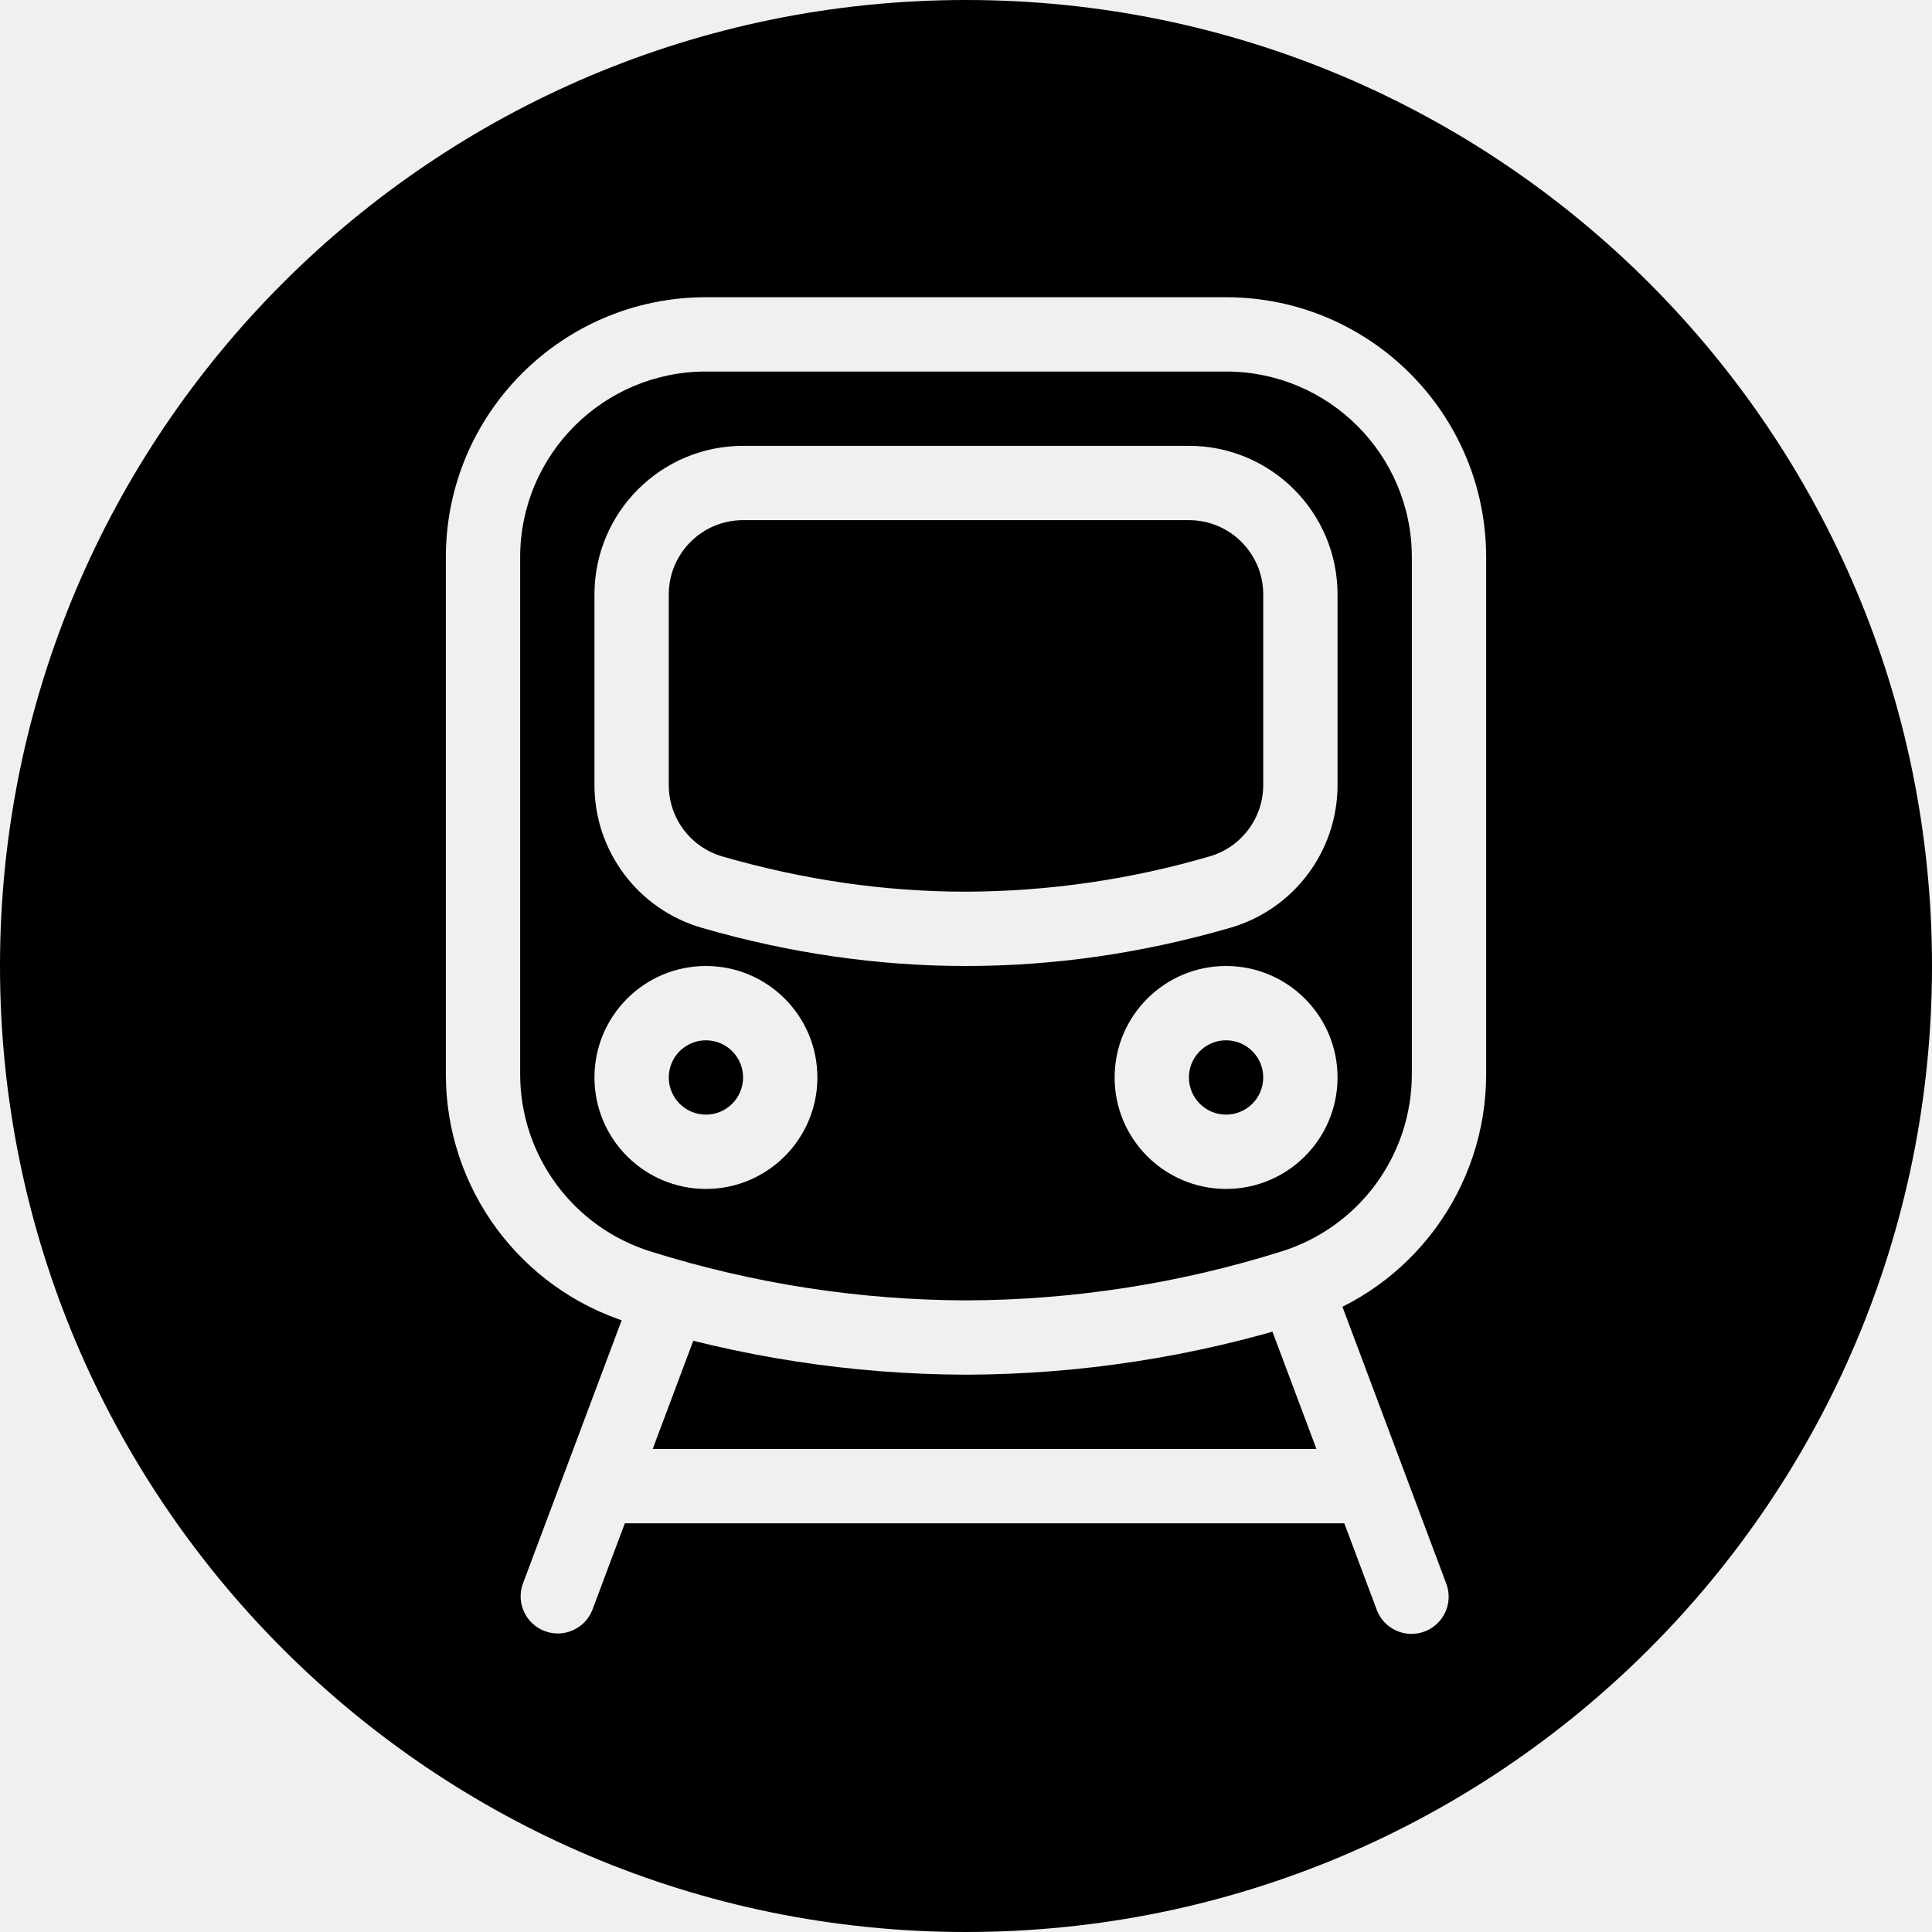
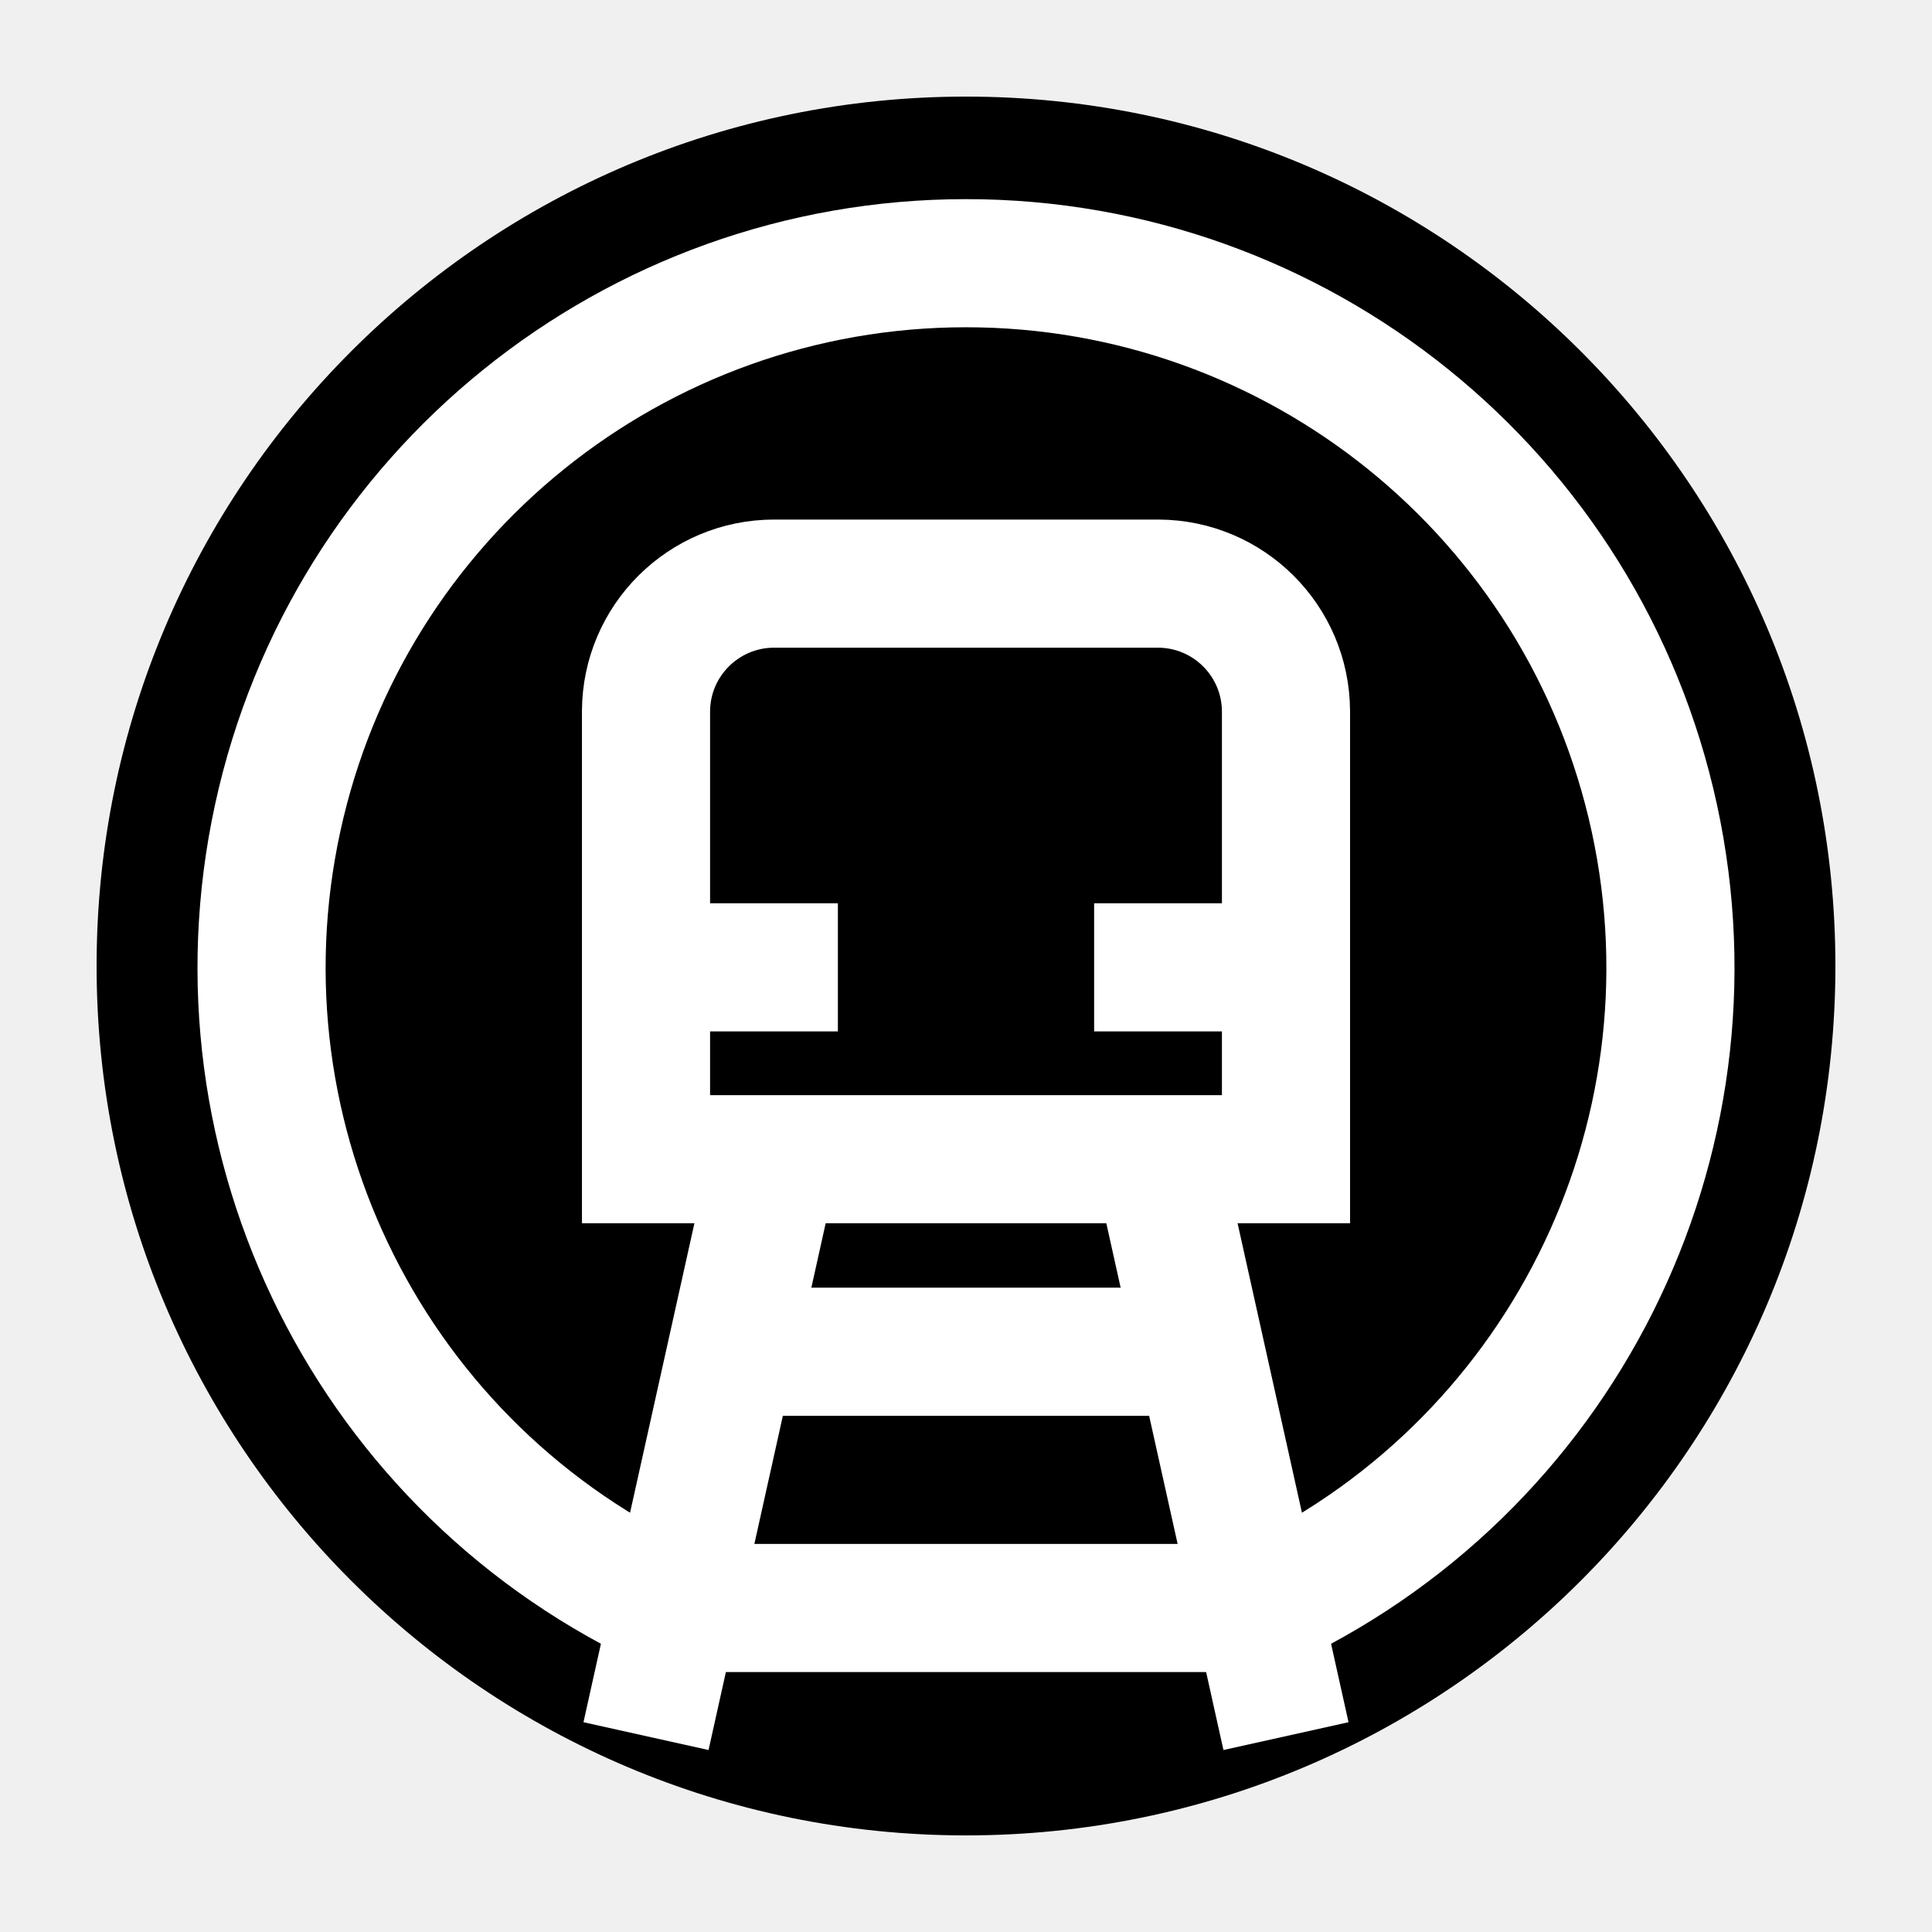
- <svg xmlns="http://www.w3.org/2000/svg" viewBox="0 0 26 26">
-   <g fill="none">
+ <svg xmlns="http://www.w3.org/2000/svg" viewBox="-2.4 -2.4 28.80 28.80" id="Layer_1" data-name="Layer 1" fill="#ffd6d6" stroke="#ffd6d6">
+   <g id="SVGRepo_bgCarrier" stroke-width="0" transform="translate(1.2,1.2), scale(0.9)">
+     <rect x="-2.4" y="-2.4" width="28.80" height="28.80" rx="14.4" fill="#000000" strokewidth="0" />
+   </g>
+   <g id="SVGRepo_tracerCarrier" stroke-linecap="round" stroke-linejoin="round" stroke="#CCCCCC" stroke-width="0.192" />
+   <g id="SVGRepo_iconCarrier">
    <defs>
-       <mask id="pepiconsPencilTrainCircleFilled0">
-         <path fill="#fff" d="M0 0h26v26H0z" />
-         <g fill="#000">
-           <path fill-rule="evenodd" d="M20 7.5A3.5 3.5 0 0 0 16.5 4h-7A3.5 3.5 0 0 0 6 7.5v6.955A3.5 3.5 0 0 0 8.465 17.8a15.3 15.3 0 0 0 4.535.7a15.3 15.3 0 0 0 4.535-.701A3.5 3.5 0 0 0 20 14.455zM7 14.455V7.5A2.5 2.5 0 0 1 9.5 5h7A2.5 2.5 0 0 1 19 7.5v6.955a2.5 2.5 0 0 1-1.76 2.388A14.3 14.3 0 0 1 13 17.5a14.3 14.3 0 0 1-4.24-.657A2.5 2.5 0 0 1 7 14.455" clip-rule="evenodd" />
-           <path fill-rule="evenodd" d="M9.5 16a1.5 1.5 0 1 0 0-3a1.5 1.5 0 0 0 0 3m0-2a.5.5 0 1 1 0 1a.5.5 0 0 1 0-1m7 2a1.5 1.5 0 1 0 0-3a1.5 1.5 0 0 0 0 3m0-2a.5.5 0 1 1 0 1a.5.5 0 0 1 0-1" clip-rule="evenodd" />
-           <path d="M18.532 21.676a.5.5 0 0 0 .936-.351l-1.5-4a.5.5 0 0 0-.936.35zm-10-4.351a.5.5 0 1 1 .936.35l-1.5 4a.5.5 0 0 1-.936-.35z" />
-           <path fill-rule="evenodd" d="M18 8a2 2 0 0 0-2-2h-6a2 2 0 0 0-2 2v2.565a2 2 0 0 0 1.444 1.921Q11.22 13 13 13t3.556-.514A2 2 0 0 0 18 10.565zm-9 2.565V8a1 1 0 0 1 1-1h6a1 1 0 0 1 1 1v2.565a1 1 0 0 1-.722.96A11.8 11.8 0 0 1 13 12q-1.637 0-3.278-.474A1 1 0 0 1 9 10.565" clip-rule="evenodd" />
-           <path d="M8.25 20.5a.5.5 0 0 1 0-1h10a.5.5 0 0 1 0 1z" />
-         </g>
-       </mask>
+       <style>.cls-1{fill:none;stroke:#ffffff;stroke-miterlimit:10;stroke-width:1.91px;}</style>
    </defs>
-     <circle cx="13" cy="13" r="13" fill="currentColor" mask="url(#pepiconsPencilTrainCircleFilled0)" />
+     <path class="cls-1" d="M16.35,21.58a10.5,10.5,0,1,0-8.7,0" />
+     <path class="cls-1" d="M9.14,6.3h5.73A1.91,1.91,0,0,1,16.77,8.2v6.68a0,0,0,0,1,0,0H7.23a0,0,0,0,1,0,0V8.2A1.91,1.91,0,0,1,9.14,6.3Z" />
+     <line class="cls-1" x1="7.23" y1="23.48" x2="9.14" y2="14.89" />
+     <line class="cls-1" x1="16.77" y1="23.48" x2="14.86" y2="14.89" />
+     <line class="cls-1" x1="15.5" y1="17.75" x2="8.5" y2="17.75" />
+     <line class="cls-1" x1="8.18" y1="21.57" x2="15.82" y2="21.57" />
+     <line class="cls-1" x1="7.23" y1="12.02" x2="10.09" y2="12.02" />
+     <line class="cls-1" x1="13.91" y1="12.02" x2="16.77" y2="12.02" />
  </g>
</svg>
